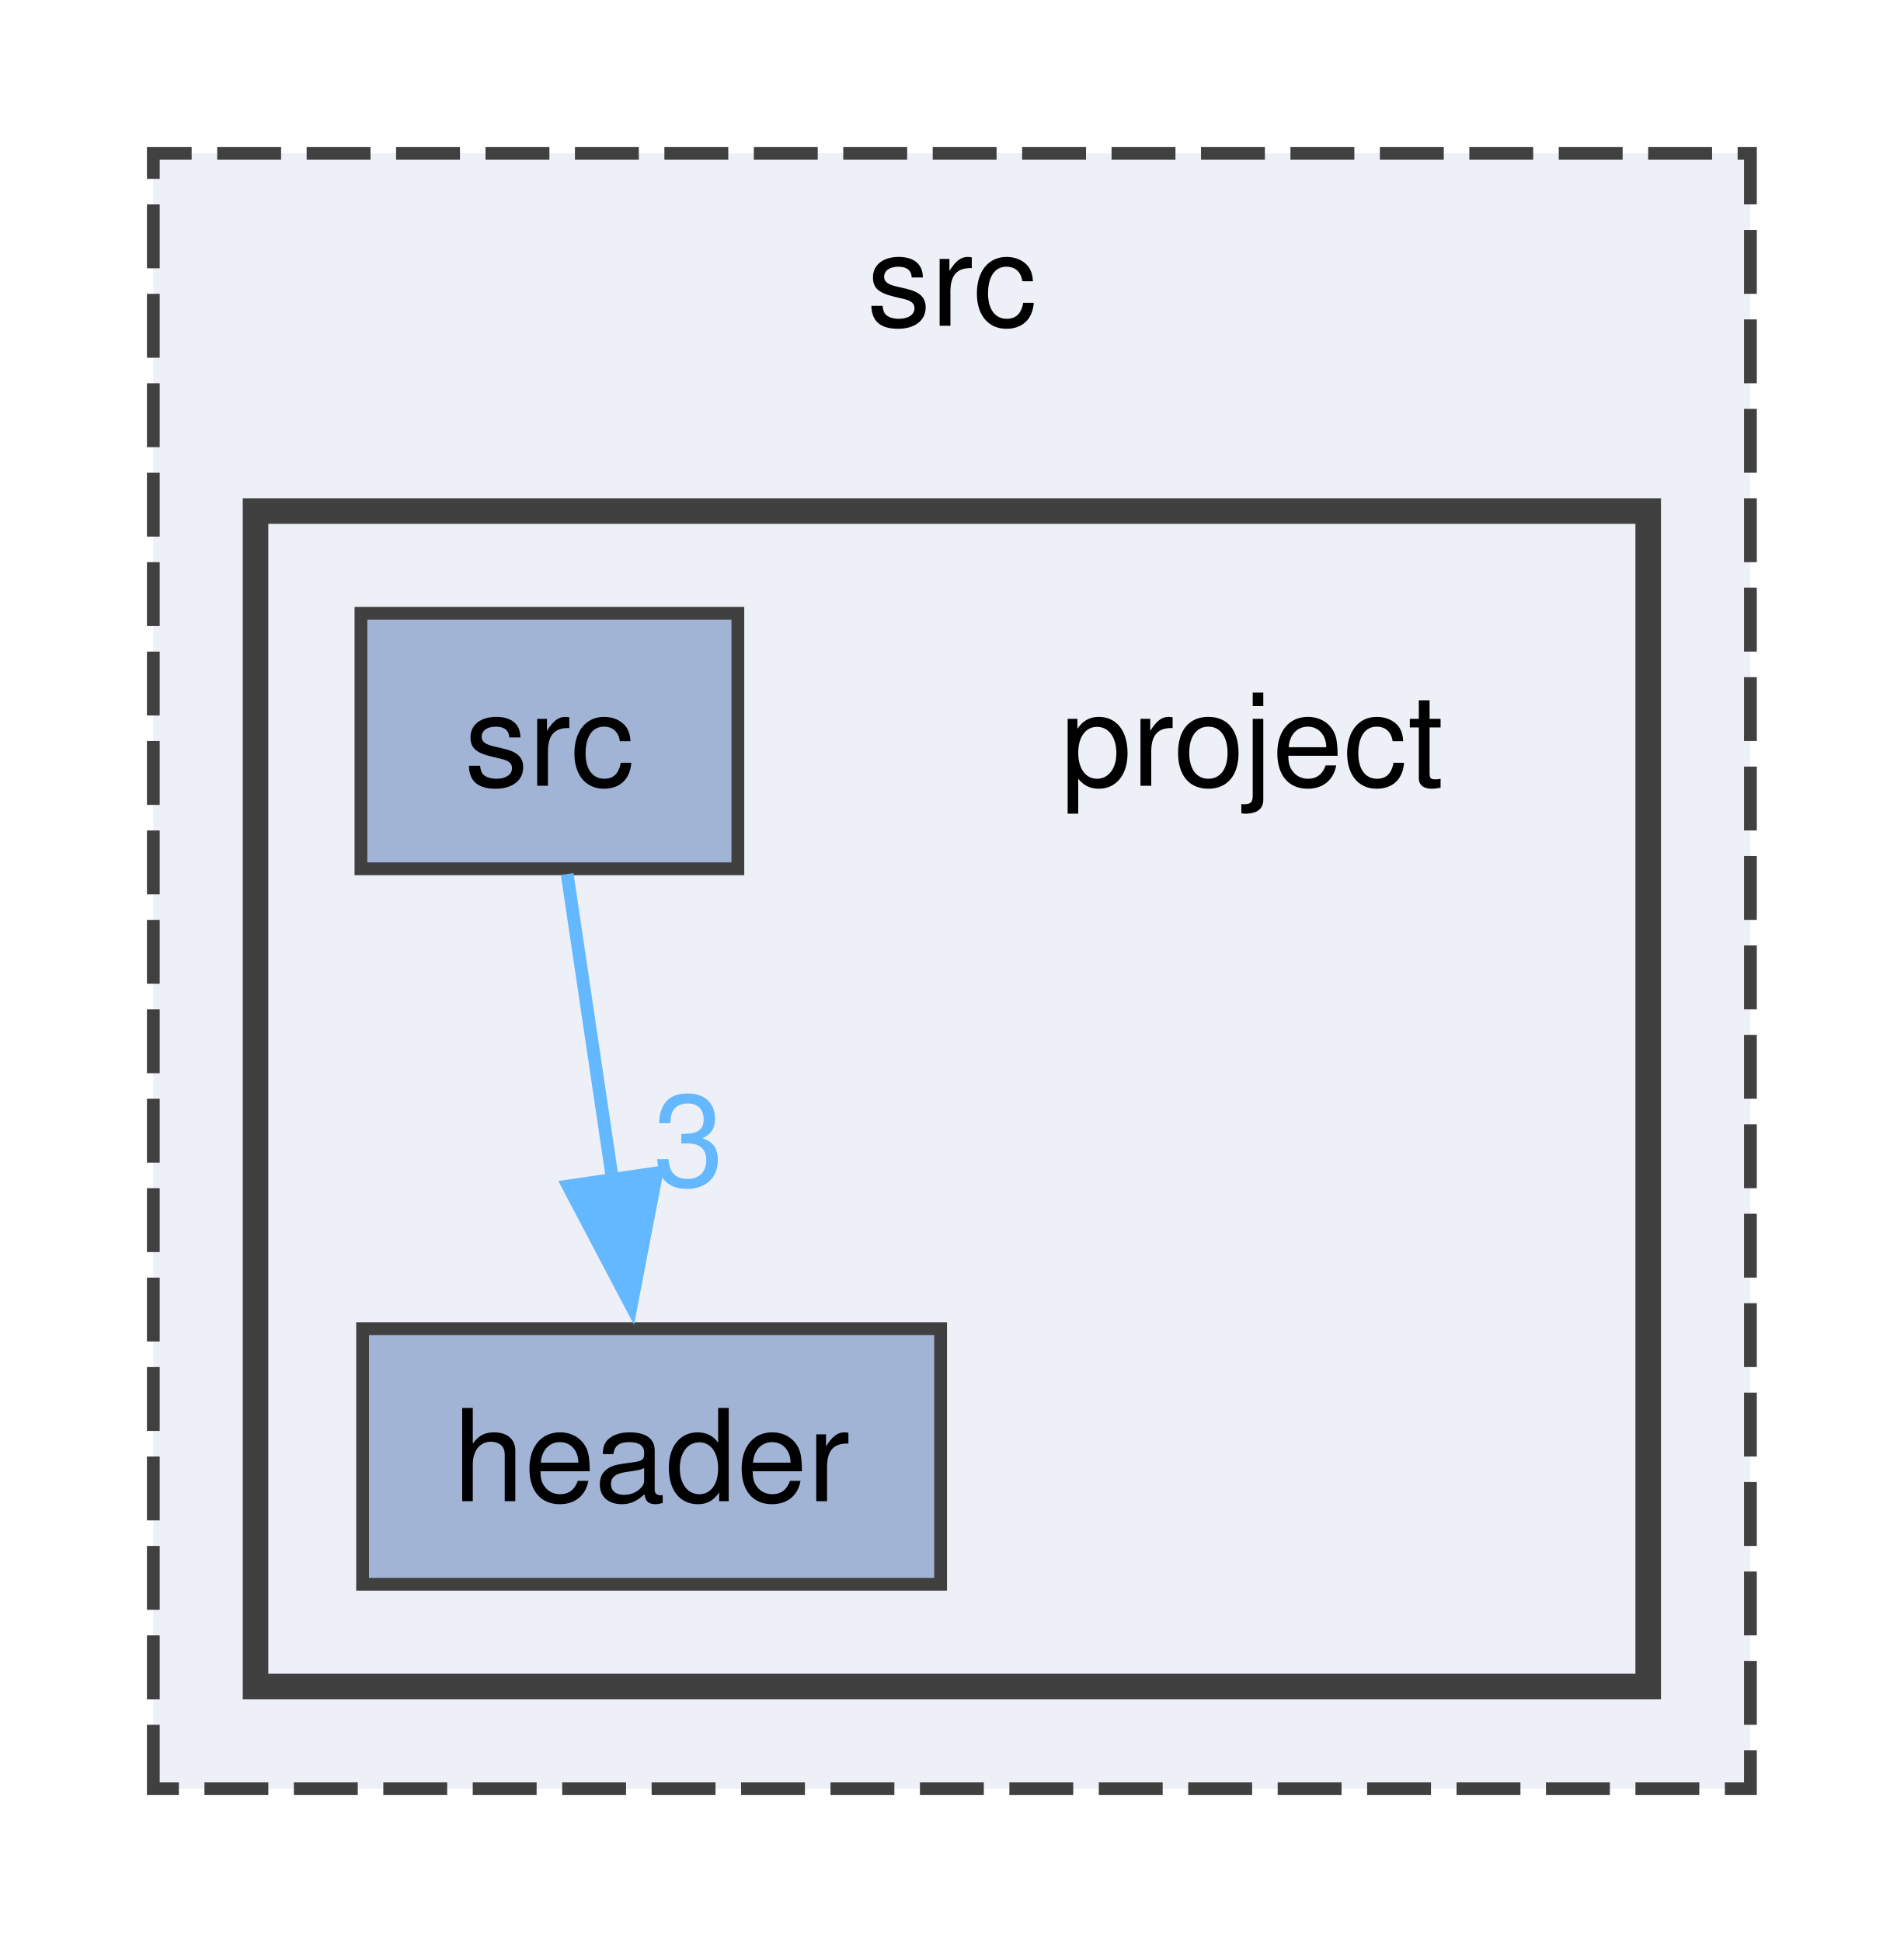
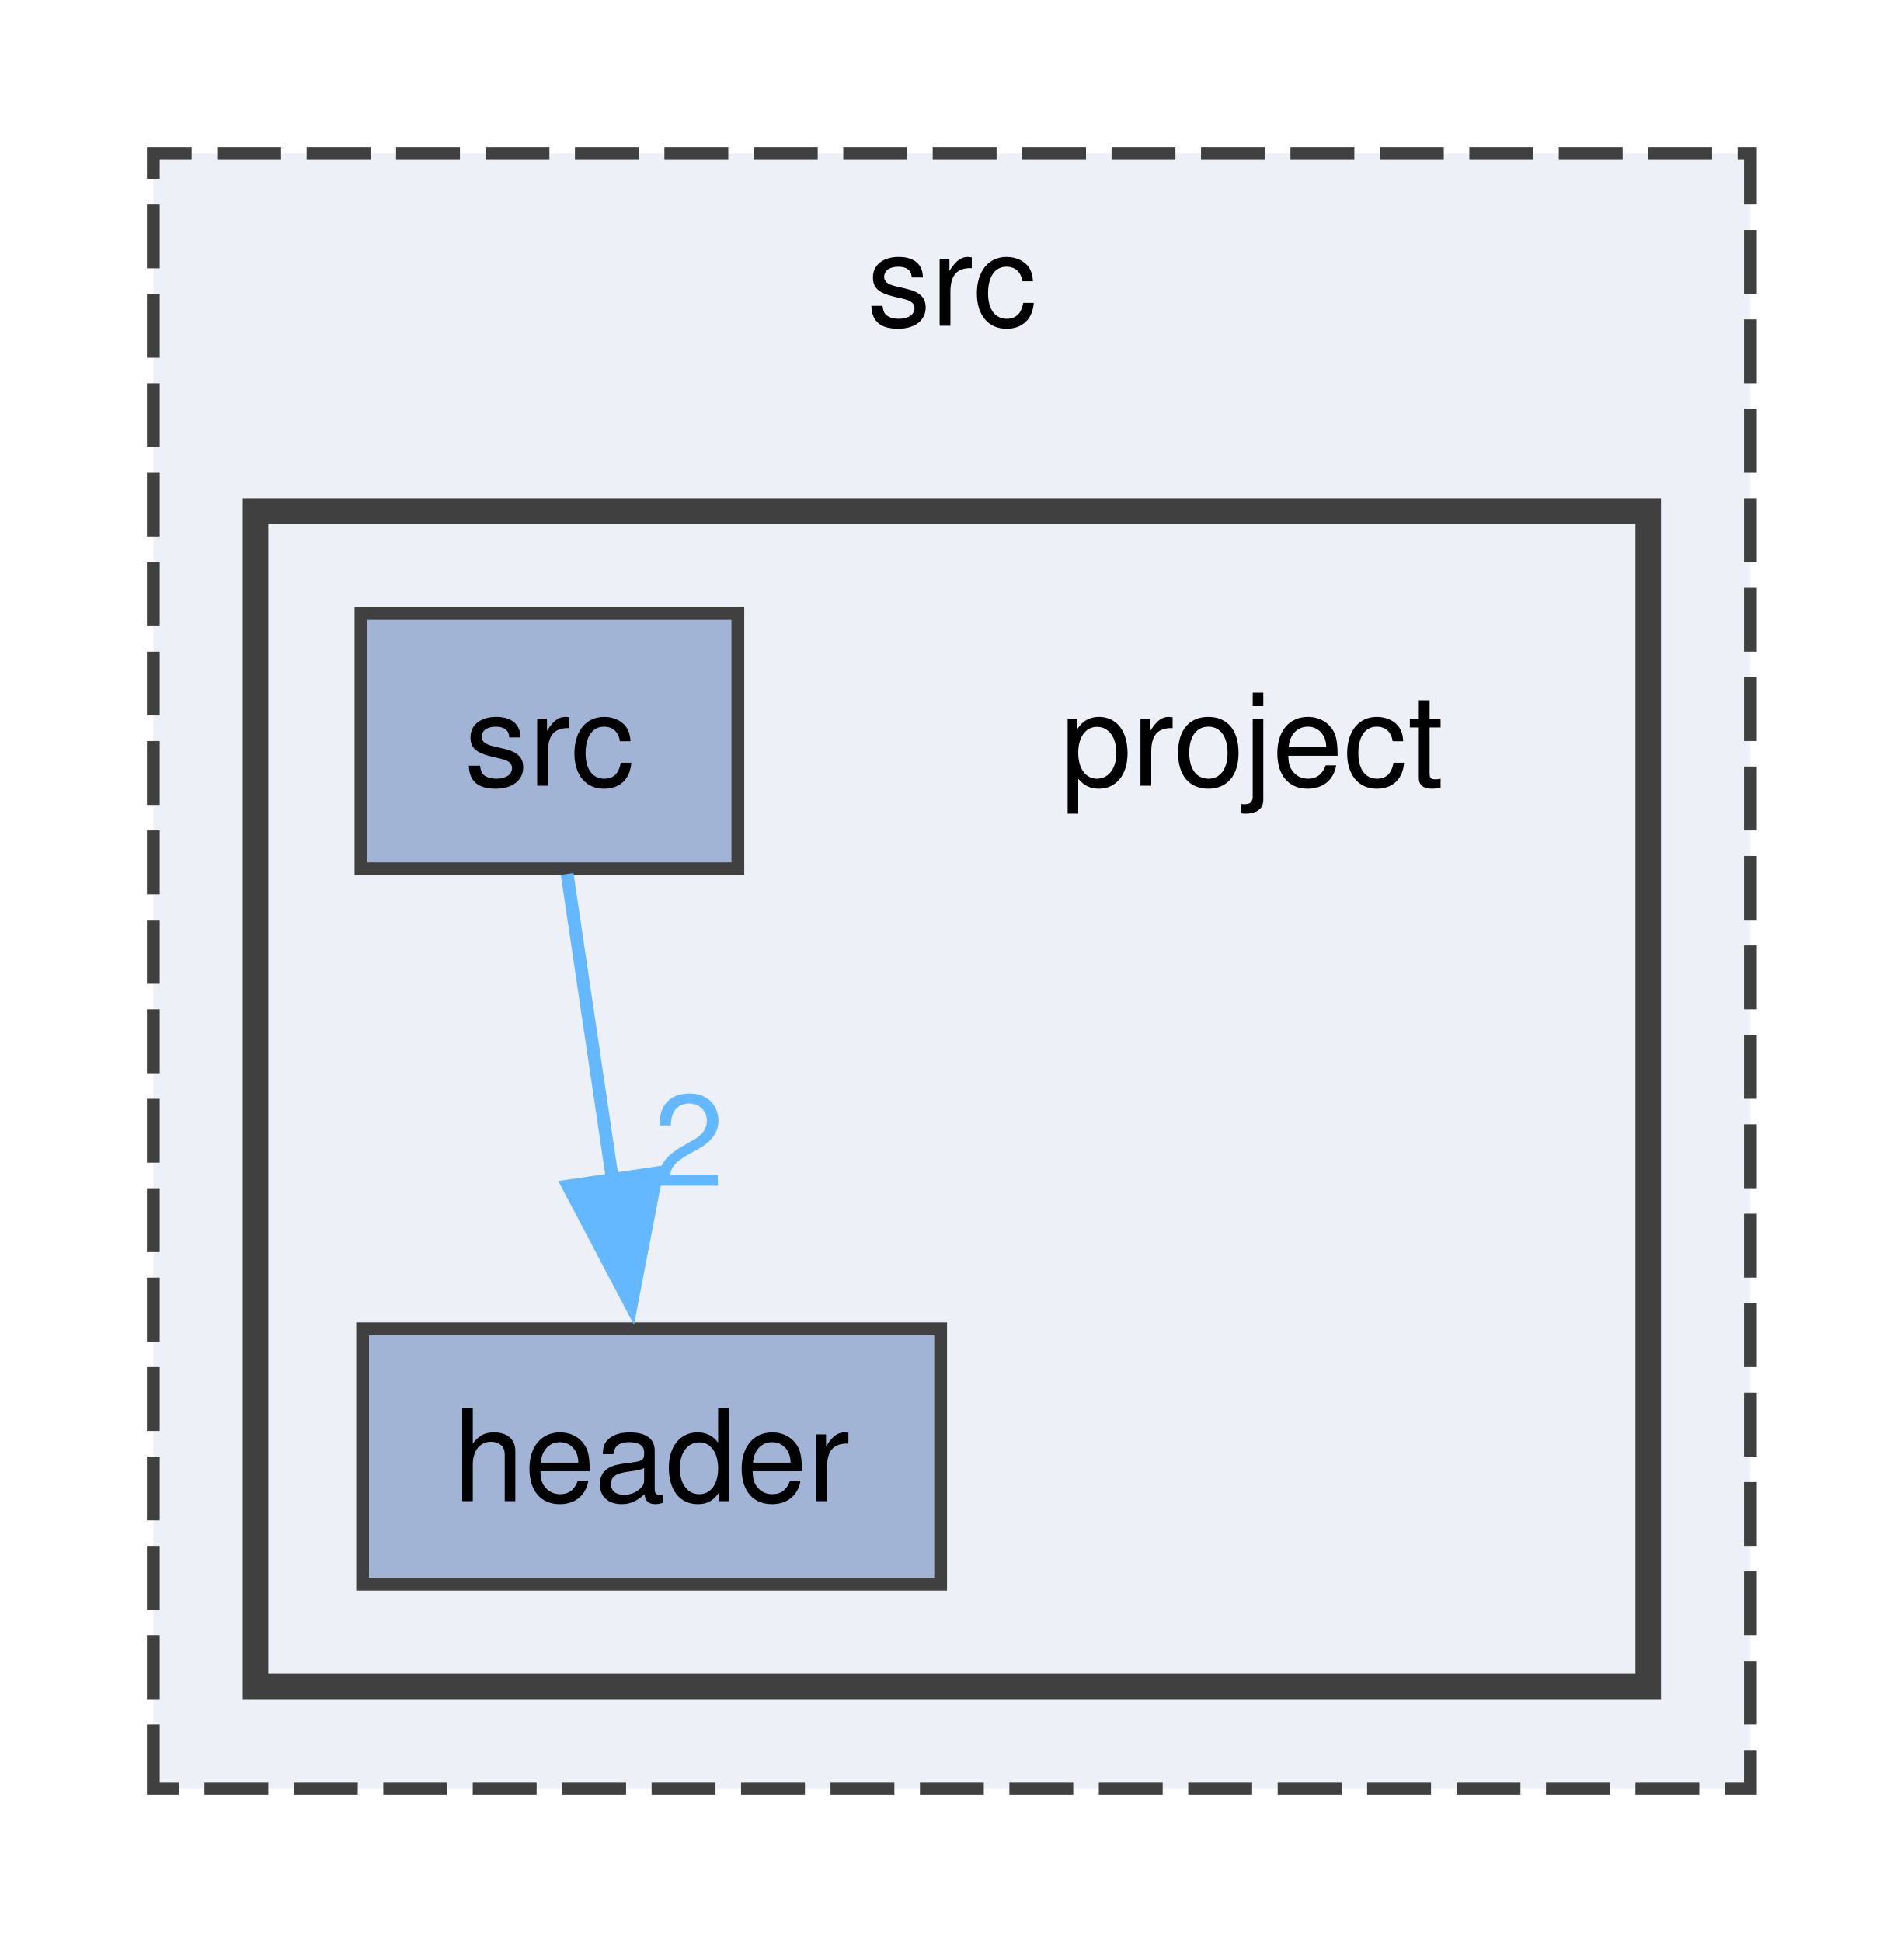
<svg xmlns="http://www.w3.org/2000/svg" xmlns:xlink="http://www.w3.org/1999/xlink" width="149pt" height="152pt" viewBox="0.00 0.00 149.00 152.00">
  <g id="graph0" class="graph" transform="scale(1 1) rotate(0) translate(4 148)">
    <g id="clust1" class="cluster">
      <g id="a_clust1">
        <a xlink:href="dir_68267d1309a1af8e8297ef4c3efbcdba.html" target="_top" xlink:title="src">
          <polygon fill="#edf0f7" stroke="#404040" stroke-dasharray="5,2" points="8,-8 8,-136 133,-136 133,-8 8,-8" />
          <text text-anchor="middle" x="70.5" y="-122.5" font-family="Helvetica,sans-Serif" font-size="10.00">src</text>
        </a>
      </g>
    </g>
    <g id="clust2" class="cluster">
      <g id="a_clust2">
        <a xlink:href="dir_00f0a3b1654669903f8939607e046ce9.html" target="_top">
          <polygon fill="#edf0f7" stroke="#404040" stroke-width="2" points="16,-16 16,-108 125,-108 125,-16 16,-16" />
        </a>
      </g>
    </g>
    <g id="node1" class="node">
      <text text-anchor="middle" x="94" y="-86.5" font-family="Helvetica,sans-Serif" font-size="10.00">project</text>
    </g>
    <g id="node2" class="node">
      <g id="a_node2">
        <a xlink:href="dir_a92ee7699e7d64a3614202b618972b19.html" target="_top" xlink:title="header">
          <polygon fill="#a2b4d6" stroke="#404040" points="69.62,-44 24.38,-44 24.38,-24 69.62,-24 69.62,-44" />
          <text text-anchor="middle" x="47" y="-30.5" font-family="Helvetica,sans-Serif" font-size="10.00">header</text>
        </a>
      </g>
    </g>
    <g id="node3" class="node">
      <g id="a_node3">
        <a xlink:href="dir_637a21c8345a403cb83ed972b4e42671.html" target="_top" xlink:title="src">
          <polygon fill="#a2b4d6" stroke="#404040" points="53.75,-100 24.25,-100 24.25,-80 53.75,-80 53.75,-100" />
          <text text-anchor="middle" x="39" y="-86.5" font-family="Helvetica,sans-Serif" font-size="10.00">src</text>
        </a>
      </g>
    </g>
    <g id="edge1" class="edge">
      <path fill="none" stroke="#63b8ff" d="M40.39,-79.59C41.38,-72.93 42.74,-63.75 43.97,-55.44" />
      <polygon fill="#63b8ff" stroke="#63b8ff" points="47.4,-56.2 45.4,-45.8 40.47,-55.17 47.4,-56.2" />
      <g id="a_edge1-headlabel">
-         <a xlink:href="dir_000006_000000.html" target="_top" xlink:title="3">
-           <text text-anchor="middle" x="49.9" y="-55.18" font-family="Helvetica,sans-Serif" font-size="10.00" fill="#63b8ff">3</text>
+         <a xlink:href="dir_000006_000000.html" target="_top" xlink:title="2">
+           <text text-anchor="middle" x="49.9" y="-55.18" font-family="Helvetica,sans-Serif" font-size="10.00" fill="#63b8ff">2</text>
        </a>
      </g>
    </g>
  </g>
</svg>
